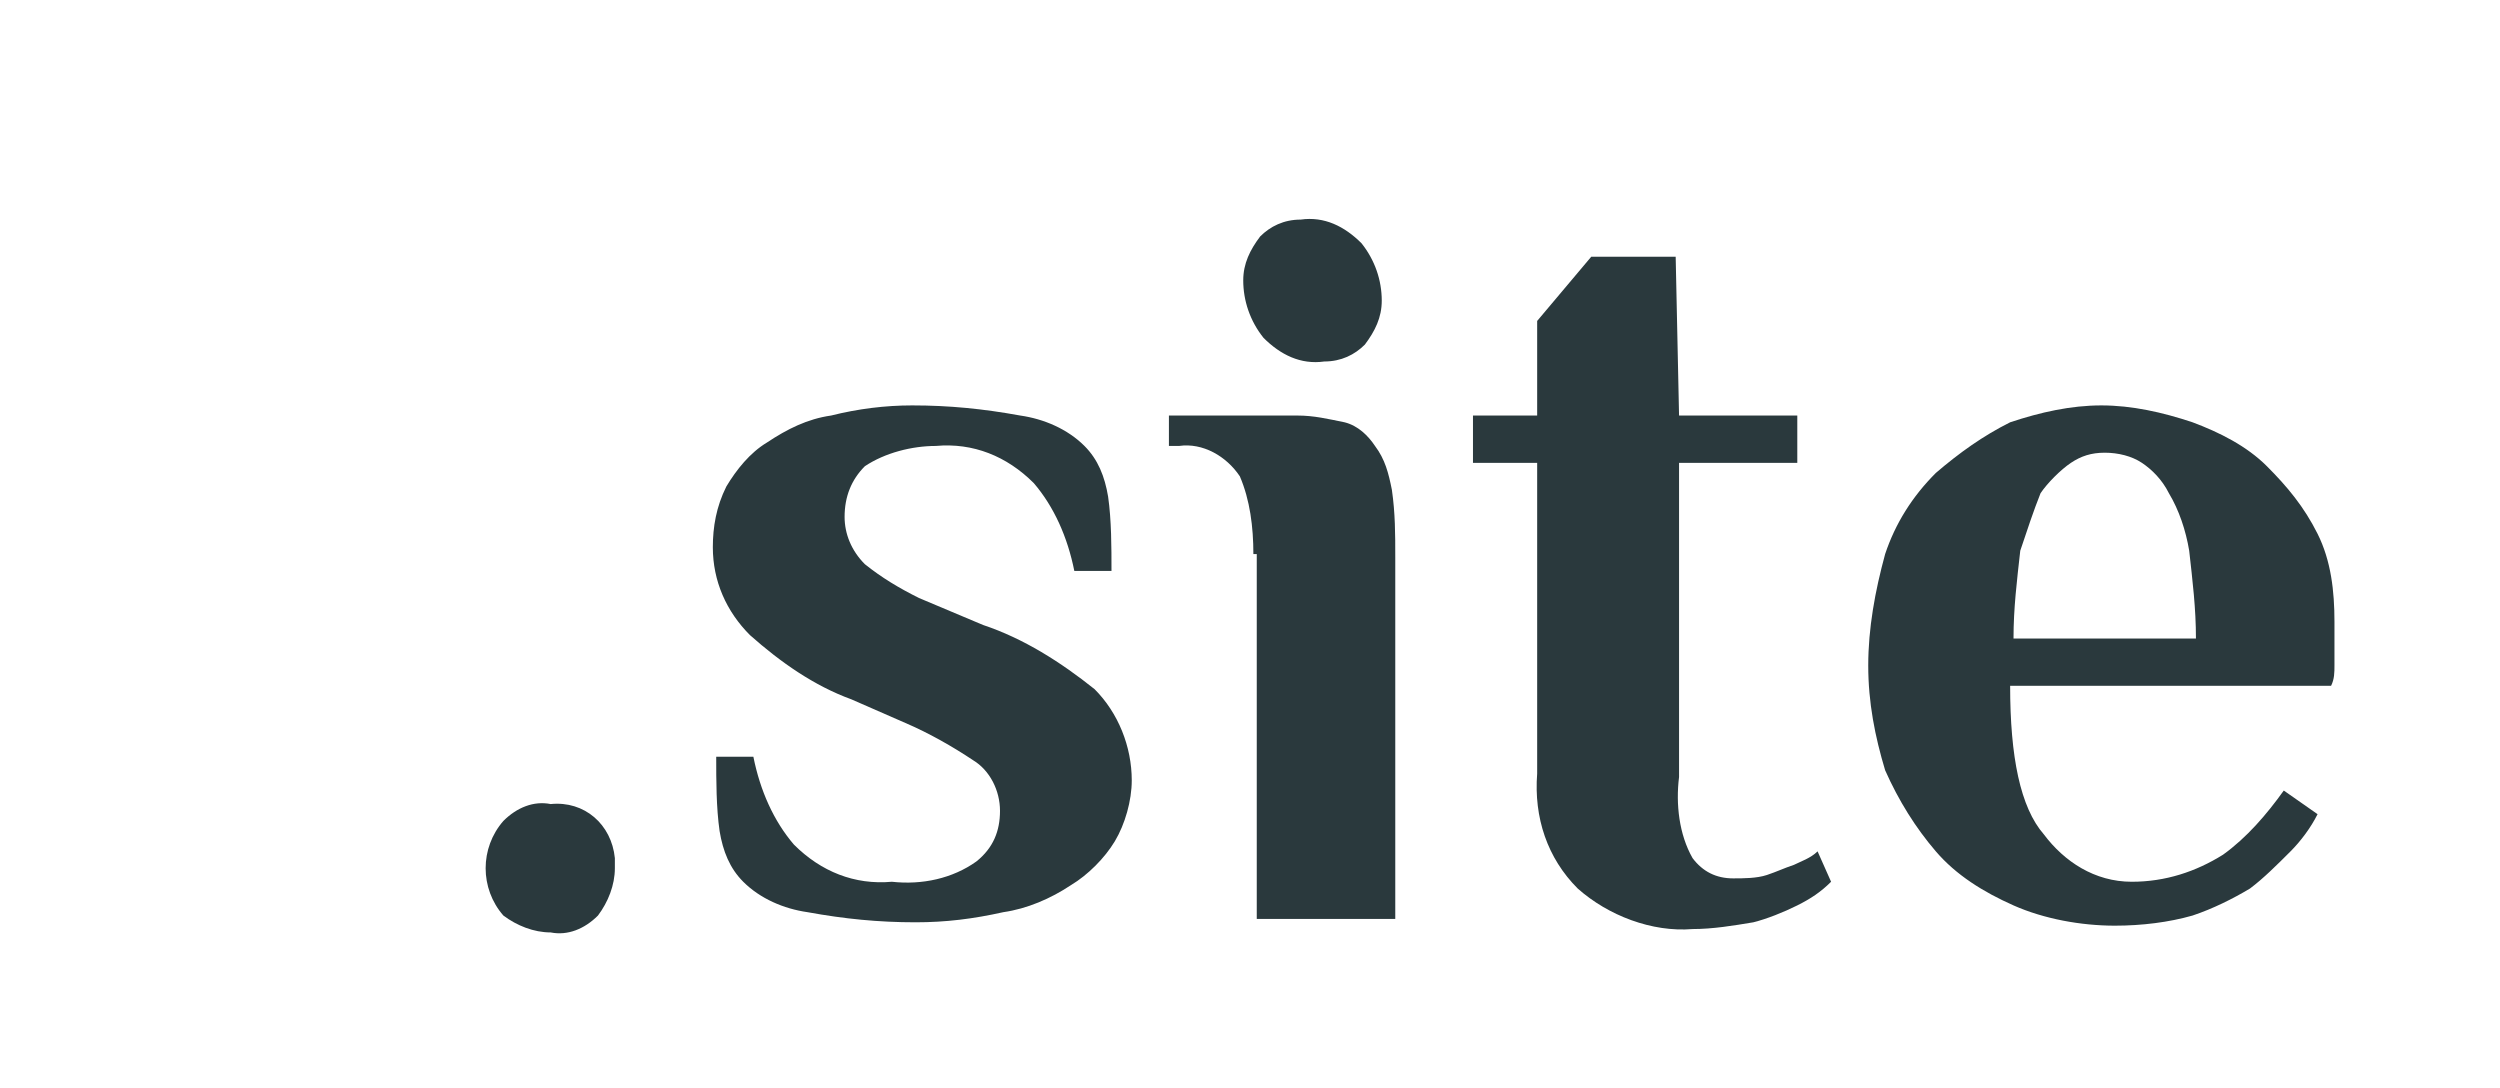
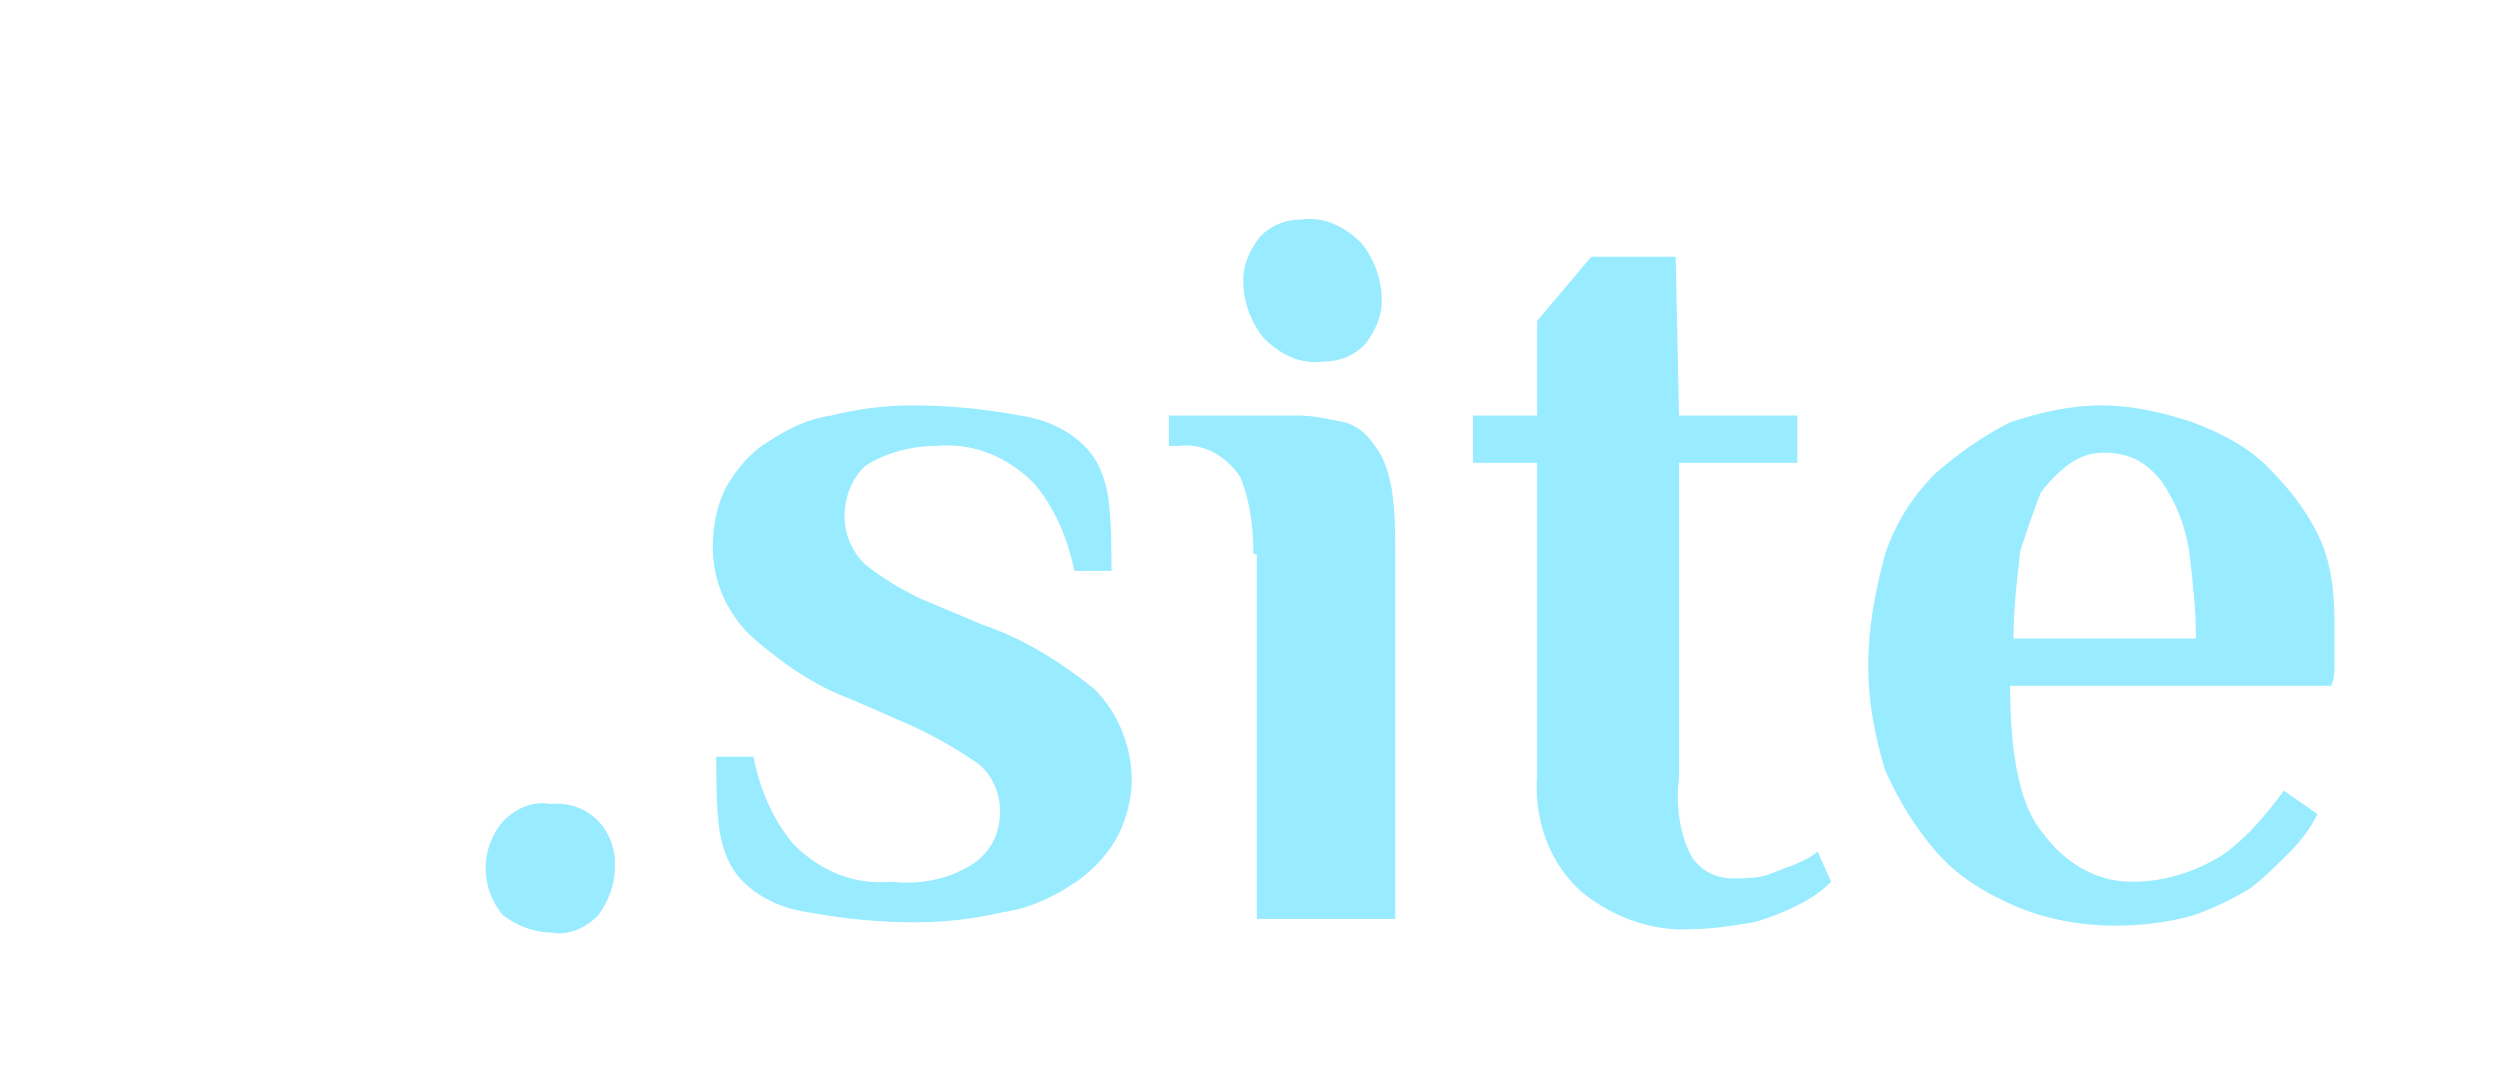
<svg xmlns="http://www.w3.org/2000/svg" version="1.1" id="Слой_1" x="0px" y="0px" viewBox="0 0 74 32.2" style="enable-background:new 0 0 74 32.2;" xml:space="preserve">
  <style type="text/css">
- 	.st0{fill:#2A393D;}
+ 	.st0{fill:#99ECFF;}
</style>
  <path class="st0" d="M18.2,25.7c0,0.5-0.2,1-0.5,1.4c-0.4,0.4-0.9,0.6-1.4,0.5c-0.5,0-1-0.2-1.4-0.5c-0.7-0.8-0.7-2,0-2.8  c0.4-0.4,0.9-0.6,1.4-0.5c1-0.1,1.8,0.6,1.9,1.6C18.2,25.5,18.2,25.6,18.2,25.7z" />
-   <path class="st0" d="M26.4,26.1c0.9,0.1,1.8-0.1,2.5-0.6c0.5-0.4,0.7-0.9,0.7-1.5c0-0.6-0.3-1.2-0.8-1.5c-0.6-0.4-1.3-0.8-2-1.1  l-1.6-0.7c-1.1-0.4-2.1-1.1-3-1.9c-0.7-0.7-1.1-1.6-1.1-2.6c0-0.6,0.1-1.2,0.4-1.8c0.3-0.5,0.7-1,1.2-1.3c0.6-0.4,1.2-0.7,1.9-0.8  c0.8-0.2,1.6-0.3,2.4-0.3c1.1,0,2.1,0.1,3.2,0.3c0.7,0.1,1.4,0.4,1.9,0.9c0.4,0.4,0.6,0.9,0.7,1.5c0.1,0.7,0.1,1.5,0.1,2.2h-1.1  c-0.2-1-0.6-1.9-1.2-2.6c-0.8-0.8-1.8-1.2-2.9-1.1c-0.7,0-1.5,0.2-2.1,0.6c-0.4,0.4-0.6,0.9-0.6,1.5c0,0.5,0.2,1,0.6,1.4  c0.5,0.4,1,0.7,1.6,1l1.9,0.8c1.2,0.4,2.3,1.1,3.3,1.9c0.7,0.7,1.1,1.7,1.1,2.7c0,0.6-0.2,1.3-0.5,1.8c-0.3,0.5-0.8,1-1.3,1.3  c-0.6,0.4-1.3,0.7-2,0.8c-0.9,0.2-1.7,0.3-2.6,0.3c-1.1,0-2.1-0.1-3.2-0.3c-0.7-0.1-1.4-0.4-1.9-0.9c-0.4-0.4-0.6-0.9-0.7-1.5  c-0.1-0.7-0.1-1.5-0.1-2.2h1.1c0.2,1,0.6,1.9,1.2,2.6C24.3,25.8,25.3,26.2,26.4,26.1z" />
+   <path class="st0" d="M26.4,26.1c0.9,0.1,1.8-0.1,2.5-0.6c0.5-0.4,0.7-0.9,0.7-1.5s-0.3-1.2-0.8-1.5c-0.6-0.4-1.3-0.8-2-1.1l-1.6-0.7  c-1.1-0.4-2.1-1.1-3-1.9c-0.7-0.7-1.1-1.6-1.1-2.6c0-0.6,0.1-1.2,0.4-1.8c0.3-0.5,0.7-1,1.2-1.3c0.6-0.4,1.2-0.7,1.9-0.8  c0.8-0.2,1.6-0.3,2.4-0.3c1.1,0,2.1,0.1,3.2,0.3c0.7,0.1,1.4,0.4,1.9,0.9c0.4,0.4,0.6,0.9,0.7,1.5c0.1,0.7,0.1,1.5,0.1,2.2h-1.1  c-0.2-1-0.6-1.9-1.2-2.6c-0.8-0.8-1.8-1.2-2.9-1.1c-0.7,0-1.5,0.2-2.1,0.6c-0.4,0.4-0.6,0.9-0.6,1.5c0,0.5,0.2,1,0.6,1.4  c0.5,0.4,1,0.7,1.6,1l1.9,0.8c1.2,0.4,2.3,1.1,3.3,1.9c0.7,0.7,1.1,1.7,1.1,2.7c0,0.6-0.2,1.3-0.5,1.8s-0.8,1-1.3,1.3  c-0.6,0.4-1.3,0.7-2,0.8c-0.9,0.2-1.7,0.3-2.6,0.3c-1.1,0-2.1-0.1-3.2-0.3c-0.7-0.1-1.4-0.4-1.9-0.9c-0.4-0.4-0.6-0.9-0.7-1.5  c-0.1-0.7-0.1-1.5-0.1-2.2h1.1c0.2,1,0.6,1.9,1.2,2.6C24.3,25.8,25.3,26.2,26.4,26.1z" />
  <path class="st0" d="M37.1,16.4c0-0.8-0.1-1.6-0.4-2.3c-0.4-0.6-1.1-1-1.8-0.9h-0.3v-0.9h3.8c0.5,0,0.9,0.1,1.4,0.2  c0.4,0.1,0.7,0.4,0.9,0.7c0.3,0.4,0.4,0.8,0.5,1.3c0.1,0.7,0.1,1.3,0.1,2v10.7h-4.1V16.4H37.1z M40.9,8.9c0,0.5-0.2,0.9-0.5,1.3  c-0.3,0.3-0.7,0.5-1.2,0.5c-0.7,0.1-1.3-0.2-1.8-0.7c-0.4-0.5-0.6-1.1-0.6-1.7c0-0.5,0.2-0.9,0.5-1.3c0.3-0.3,0.7-0.5,1.2-0.5  c0.7-0.1,1.3,0.2,1.8,0.7C40.7,7.7,40.9,8.3,40.9,8.9z" />
-   <path class="st0" d="M49.7,12.3h3.5v1.4h-3.5V23c-0.1,0.8,0,1.7,0.4,2.4c0.3,0.4,0.7,0.6,1.2,0.6c0.3,0,0.7,0,1-0.1  c0.3-0.1,0.5-0.2,0.8-0.3c0.2-0.1,0.5-0.2,0.7-0.4l0.4,0.9c-0.3,0.3-0.6,0.5-1,0.7c-0.4,0.2-0.9,0.4-1.3,0.5  c-0.6,0.1-1.2,0.2-1.8,0.2c-1.2,0.1-2.5-0.4-3.4-1.2c-0.9-0.9-1.3-2.1-1.2-3.4v-9.2h-1.9v-1.4h1.9V9.5l1.6-1.9h2.5L49.7,12.3  L49.7,12.3z" />
-   <path class="st0" d="M63.1,26.1c1,0,1.9-0.3,2.7-0.8c0.7-0.5,1.3-1.2,1.8-1.9l1,0.7c-0.2,0.4-0.5,0.8-0.8,1.1  c-0.4,0.4-0.8,0.8-1.2,1.1c-0.5,0.3-1.1,0.6-1.7,0.8c-0.7,0.2-1.5,0.3-2.3,0.3c-1,0-2.1-0.2-3-0.6c-0.9-0.4-1.7-0.9-2.3-1.6  c-0.6-0.7-1.1-1.5-1.5-2.4c-0.3-1-0.5-2-0.5-3.1c0-1.1,0.2-2.2,0.5-3.3c0.3-0.9,0.8-1.7,1.5-2.4c0.7-0.6,1.4-1.1,2.2-1.5  c0.9-0.3,1.8-0.5,2.7-0.5c0.9,0,1.8,0.2,2.7,0.5c0.8,0.3,1.6,0.7,2.2,1.3c0.6,0.6,1.1,1.2,1.5,2c0.4,0.8,0.5,1.7,0.5,2.6v1.3  c0,0.2,0,0.4-0.1,0.6h-9.5c0,2.1,0.3,3.6,1,4.4C61.1,25.5,62,26.1,63.1,26.1z M65,18.9c0-0.9-0.1-1.7-0.2-2.6  c-0.1-0.6-0.3-1.2-0.6-1.7c-0.2-0.4-0.5-0.7-0.8-0.9c-0.3-0.2-0.7-0.3-1.1-0.3c-0.4,0-0.7,0.1-1,0.3c-0.3,0.2-0.7,0.6-0.9,0.9  c-0.2,0.5-0.4,1.1-0.6,1.7c-0.1,0.9-0.2,1.7-0.2,2.6H65z" />
+   <path class="st0" d="M49.7,12.3h3.5v1.4h-3.5V23c-0.1,0.8,0,1.7,0.4,2.4c0.3,0.4,0.7,0.6,1.2,0.6c0.3,0,0.7,0,1-0.1s0.5-0.2,0.8-0.3  c0.2-0.1,0.5-0.2,0.7-0.4l0.4,0.9c-0.3,0.3-0.6,0.5-1,0.7s-0.9,0.4-1.3,0.5c-0.6,0.1-1.2,0.2-1.8,0.2c-1.2,0.1-2.5-0.4-3.4-1.2  c-0.9-0.9-1.3-2.1-1.2-3.4v-9.2h-1.9v-1.4h1.9V9.5l1.6-1.9h2.5L49.7,12.3L49.7,12.3z" />
+   <path class="st0" d="M63.1,26.1c1,0,1.9-0.3,2.7-0.8c0.7-0.5,1.3-1.2,1.8-1.9l1,0.7c-0.2,0.4-0.5,0.8-0.8,1.1  c-0.4,0.4-0.8,0.8-1.2,1.1c-0.5,0.3-1.1,0.6-1.7,0.8c-0.7,0.2-1.5,0.3-2.3,0.3c-1,0-2.1-0.2-3-0.6s-1.7-0.9-2.3-1.6  s-1.1-1.5-1.5-2.4c-0.3-1-0.5-2-0.5-3.1s0.2-2.2,0.5-3.3c0.3-0.9,0.8-1.7,1.5-2.4c0.7-0.6,1.4-1.1,2.2-1.5c0.9-0.3,1.8-0.5,2.7-0.5  s1.8,0.2,2.7,0.5c0.8,0.3,1.6,0.7,2.2,1.3s1.1,1.2,1.5,2s0.5,1.7,0.5,2.6v1.3c0,0.2,0,0.4-0.1,0.6h-9.5c0,2.1,0.3,3.6,1,4.4  C61.1,25.5,62,26.1,63.1,26.1z M65,18.9c0-0.9-0.1-1.7-0.2-2.6c-0.1-0.6-0.3-1.2-0.6-1.7c-0.2-0.4-0.5-0.7-0.8-0.9s-0.7-0.3-1.1-0.3  c-0.4,0-0.7,0.1-1,0.3s-0.7,0.6-0.9,0.9c-0.2,0.5-0.4,1.1-0.6,1.7c-0.1,0.9-0.2,1.7-0.2,2.6H65z" />
</svg>
